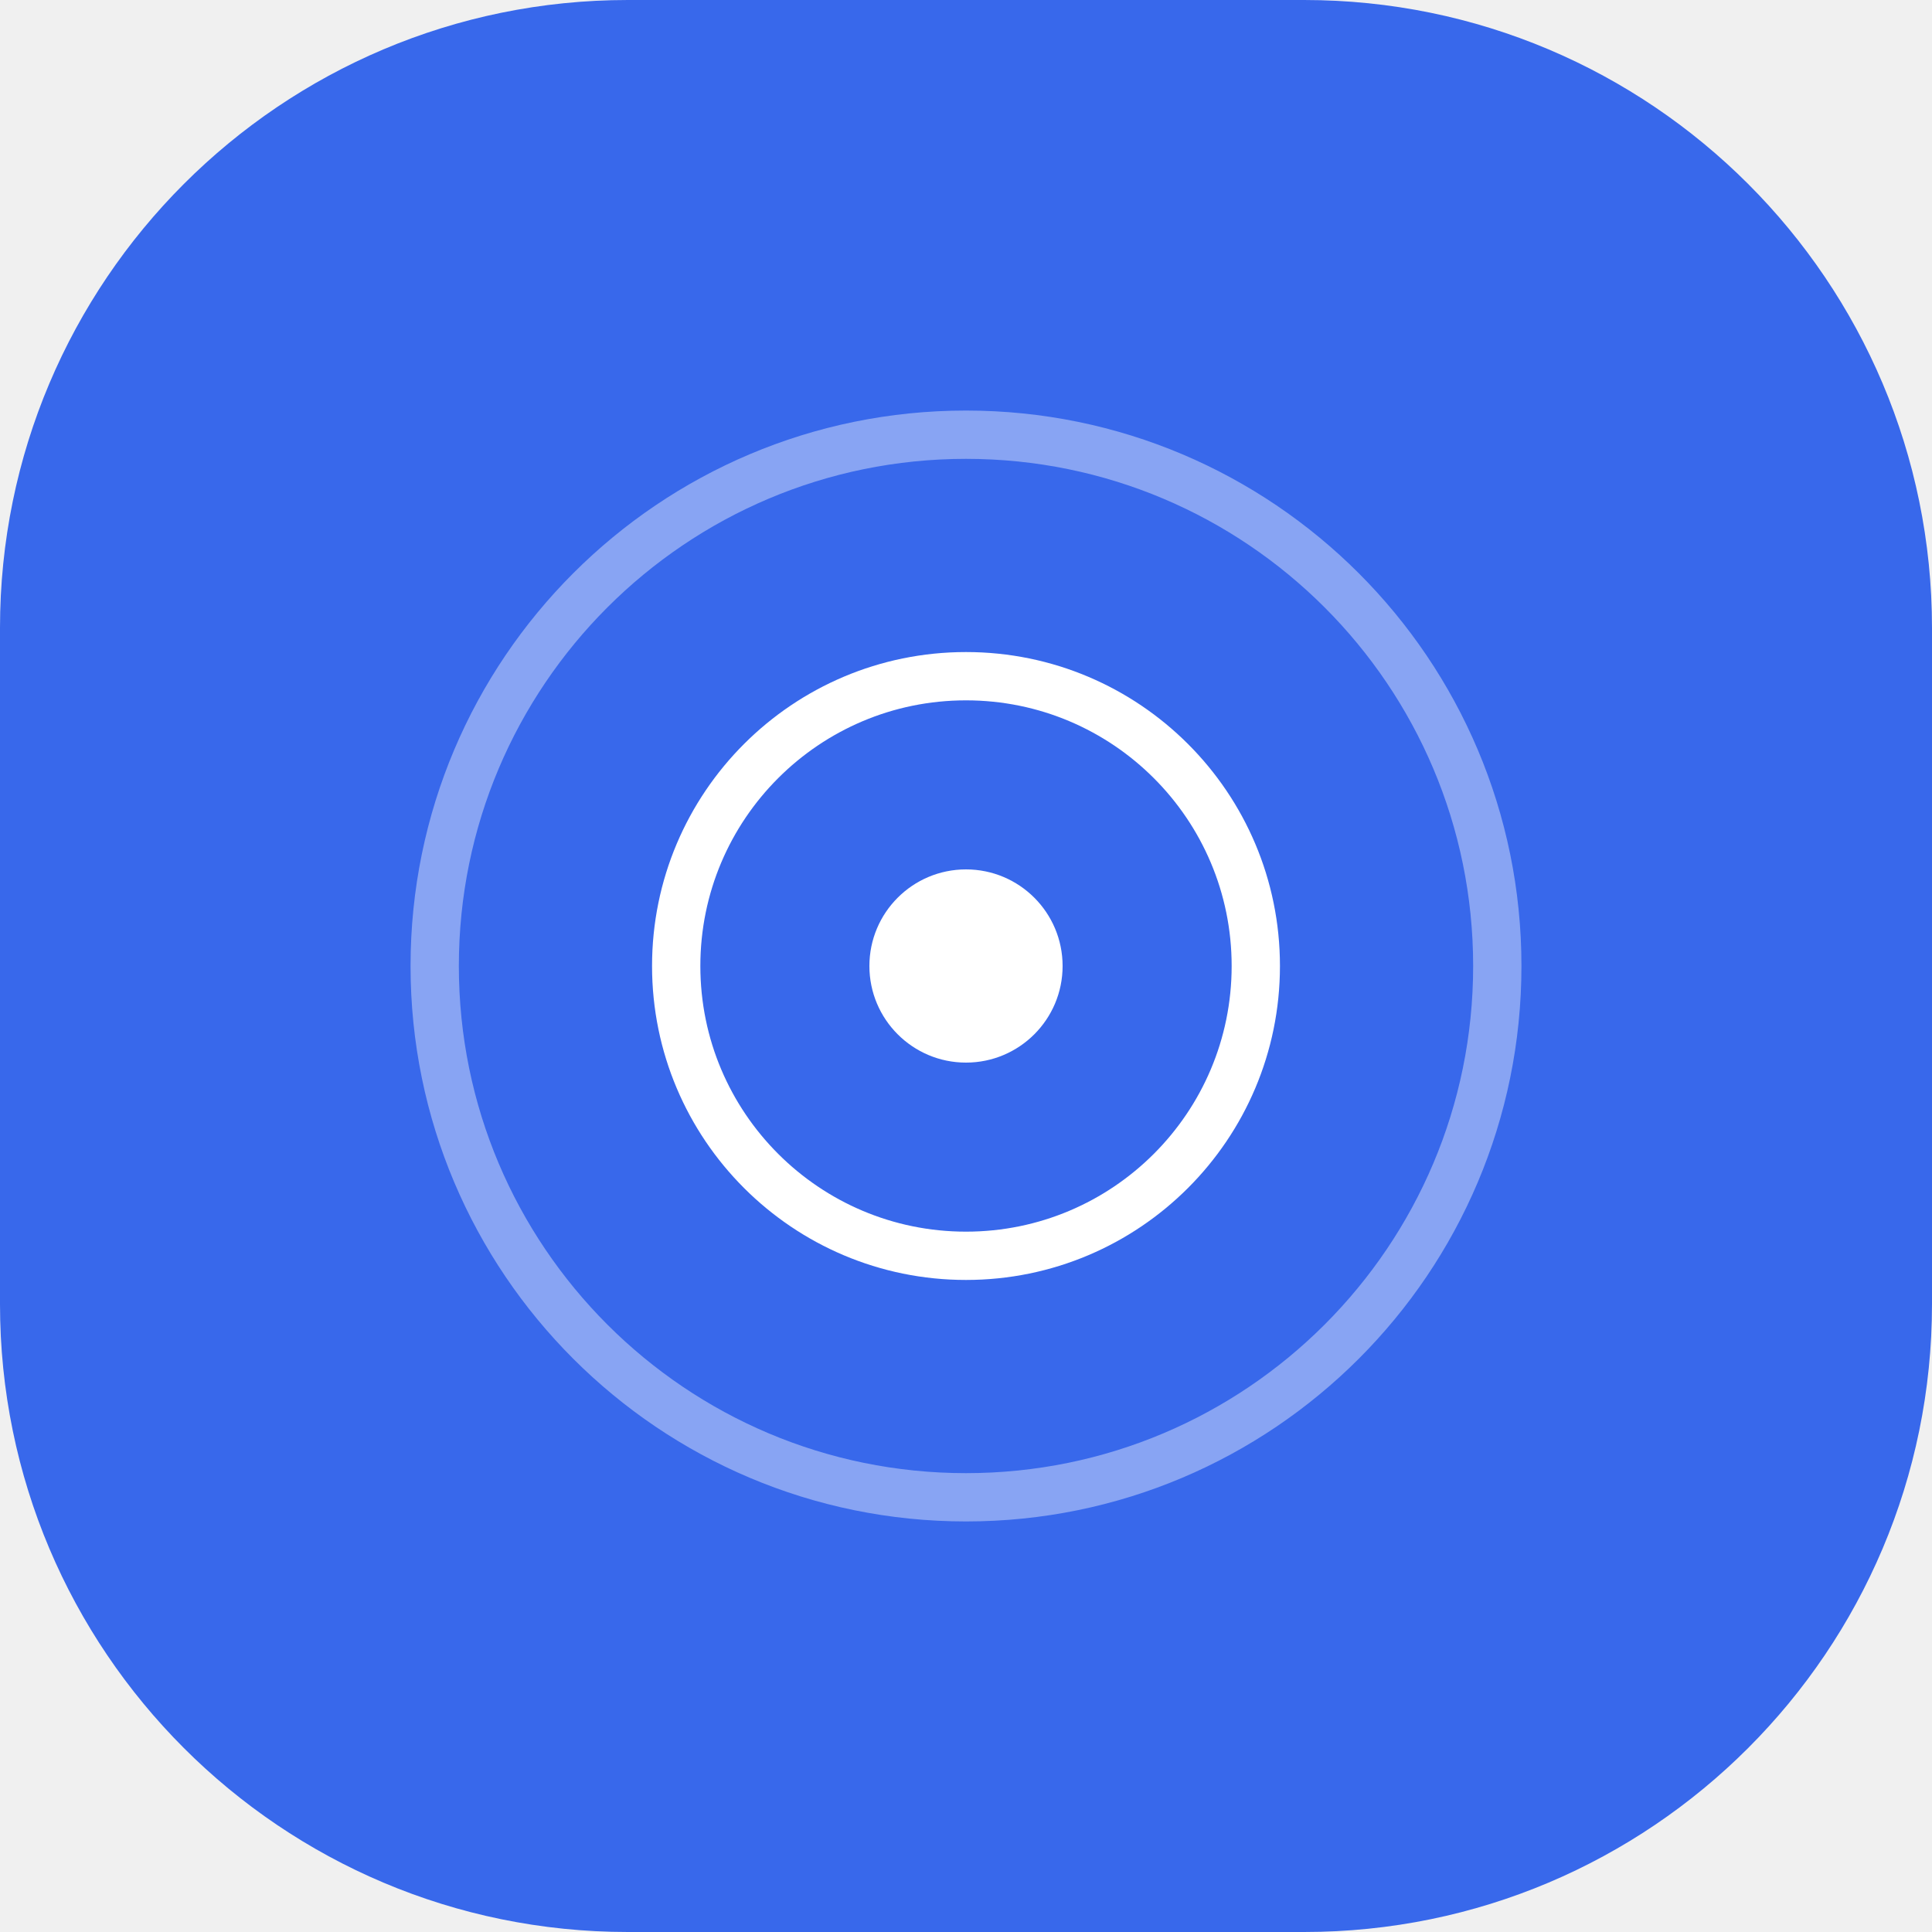
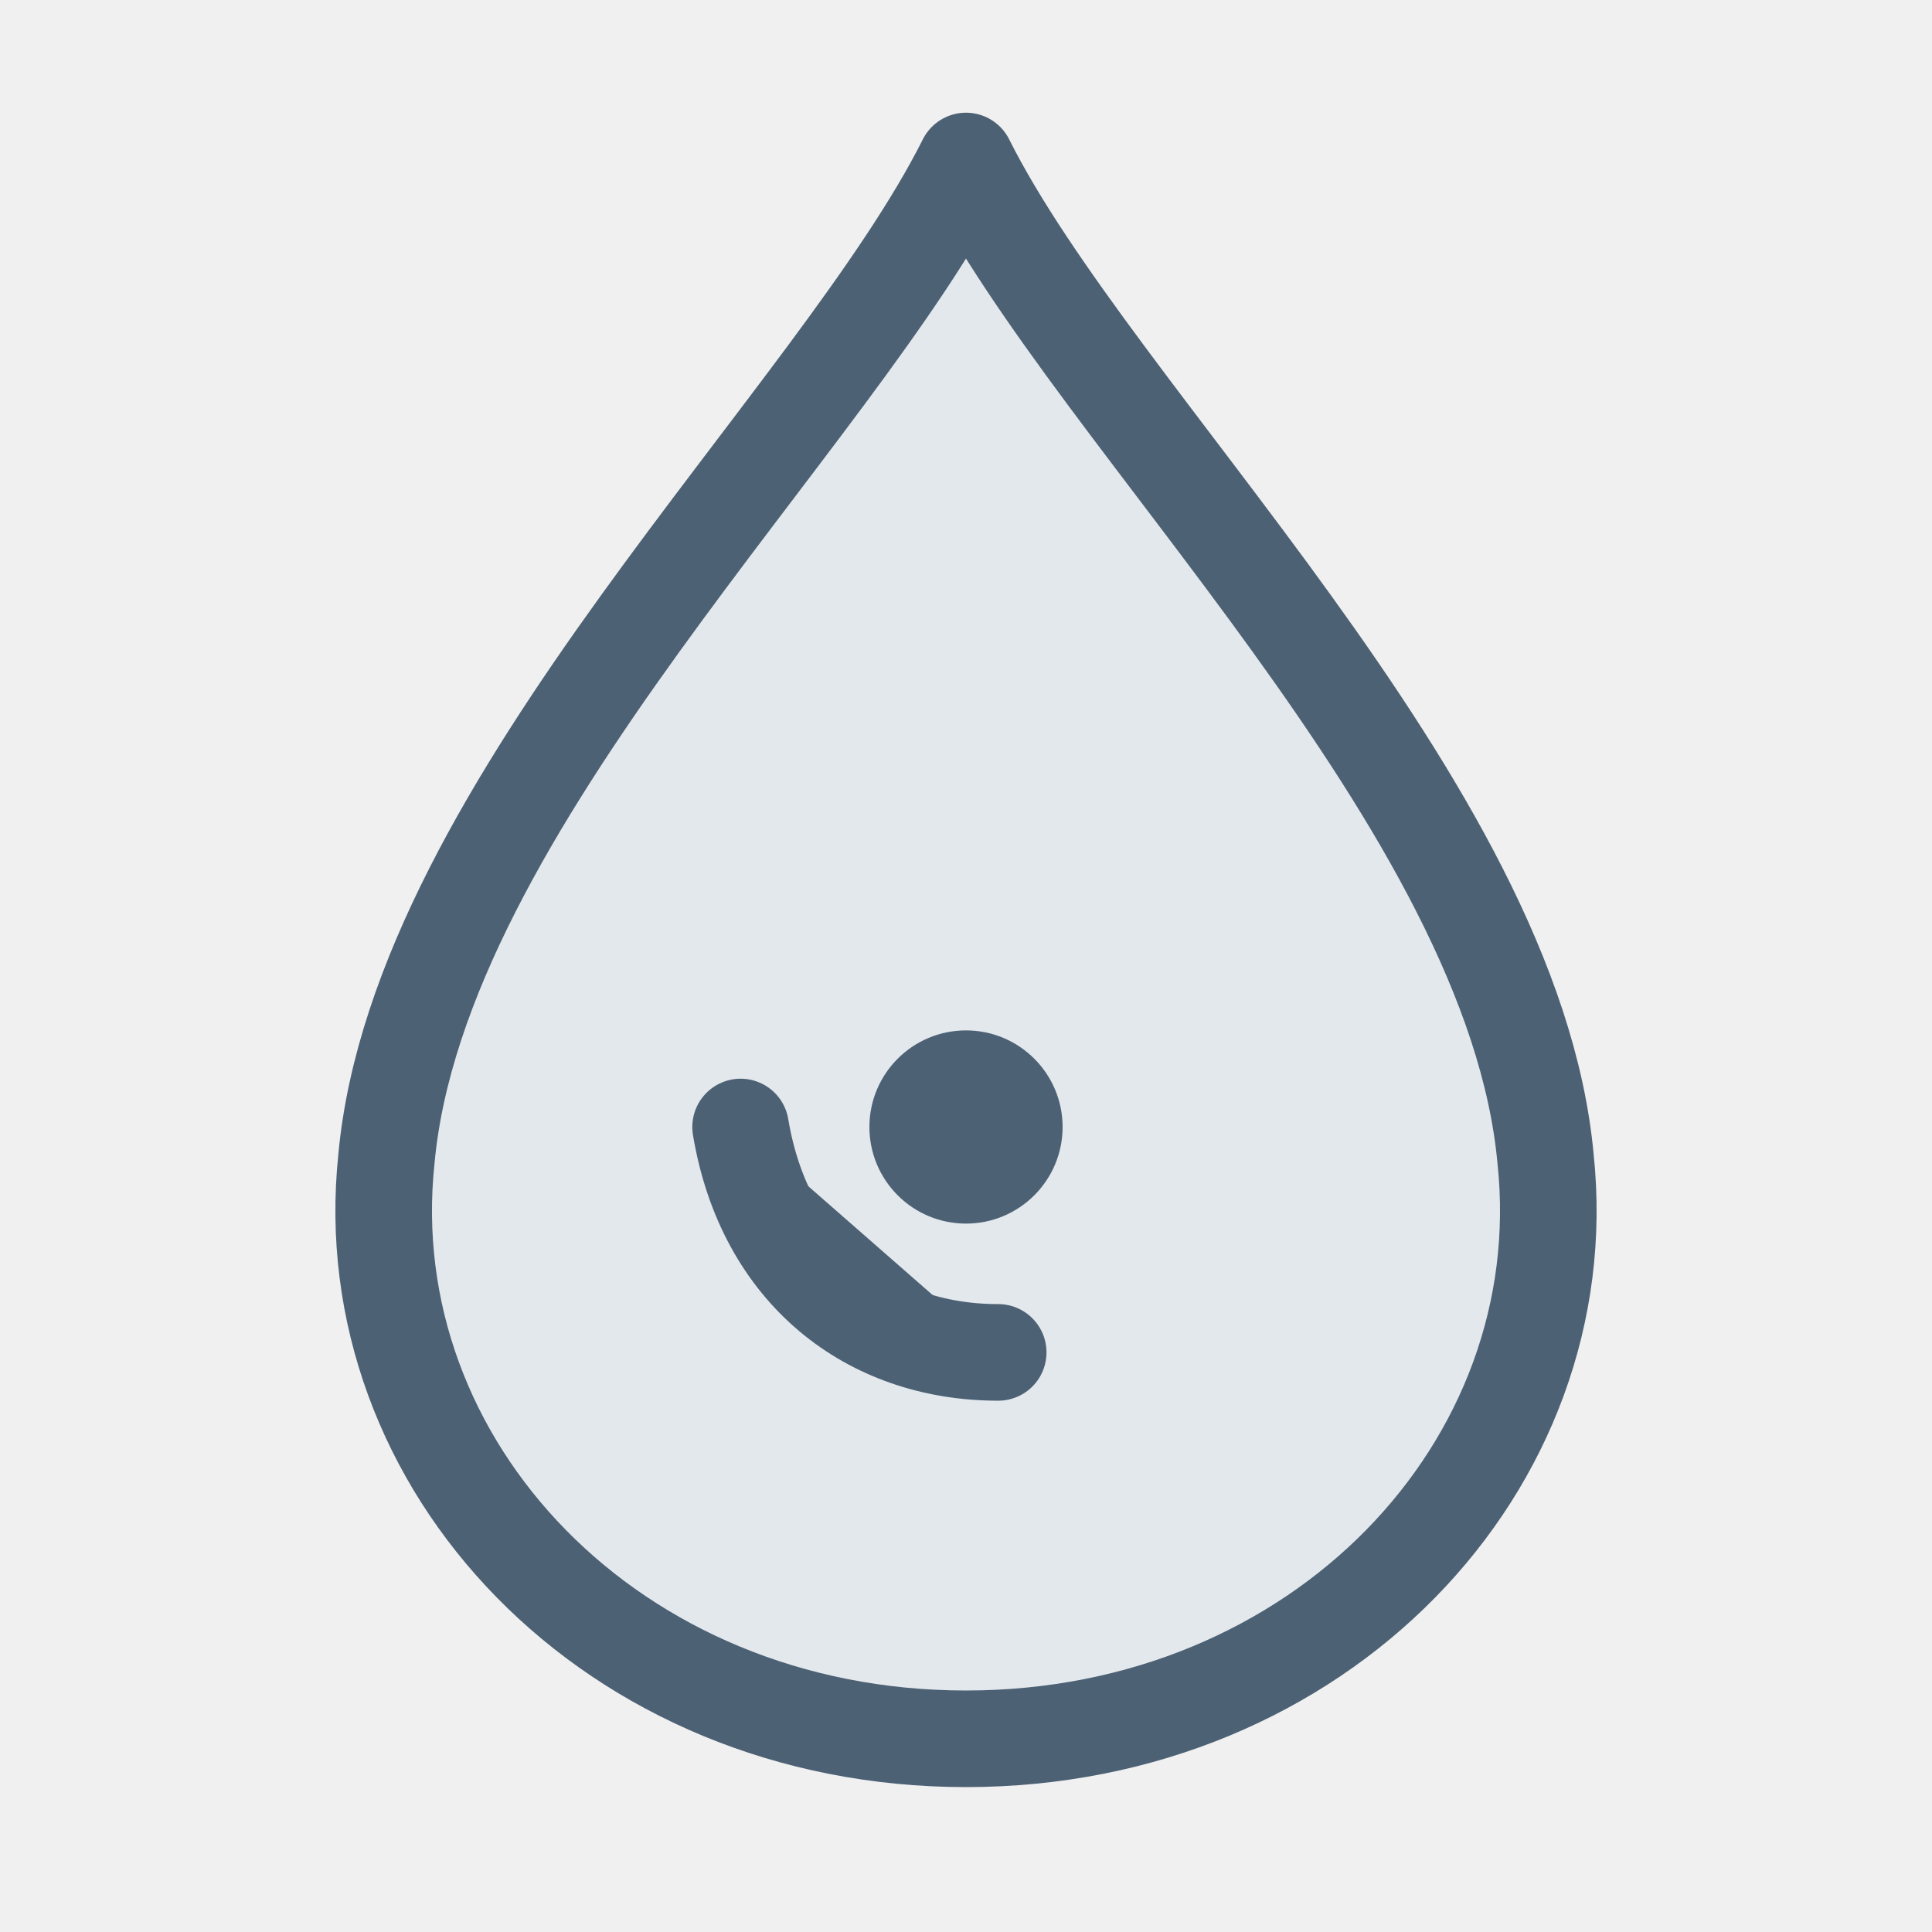
- <svg xmlns="http://www.w3.org/2000/svg" viewBox="0 0 40 40" fill="none">
-   <rect width="40" height="40" rx="13" fill="#3868eb" />
-   <circle cx="20" cy="20" r="11" stroke="white" stroke-opacity=".4" />
-   <circle cx="20" cy="20" r="6" stroke="white" />
-   <circle cx="20" cy="20" r="2" fill="white" />
+ <svg xmlns="http://www.w3.org/2000/svg" viewBox="0 0 120 120" fill="none">
+   <style>
+     .drop { fill: #e3e8ed; stroke: #4d6175 }
+     .mark { stroke: #4d6175; fill: #4d6175 }
+     @media (prefers-color-scheme: dark) {
+       .drop { fill: #2c343c; stroke: #a9bacb }
+       .mark { stroke: #a9bacb; fill: #a9bacb }
+     }
+   </style>
+   <path class="drop" d="M60 10c8 16 34 40 36 62 2 19-14 36-36 36S22 91 24 72C26 50 52 26 60 10Z" stroke-width="6" stroke-linejoin="round" />
+   <path class="mark" d="M46 70c1.5 9 8 14 16 14" stroke-width="6" stroke-linecap="round" />
+   <circle class="mark" cx="60" cy="70" r="5.5" />
</svg>
